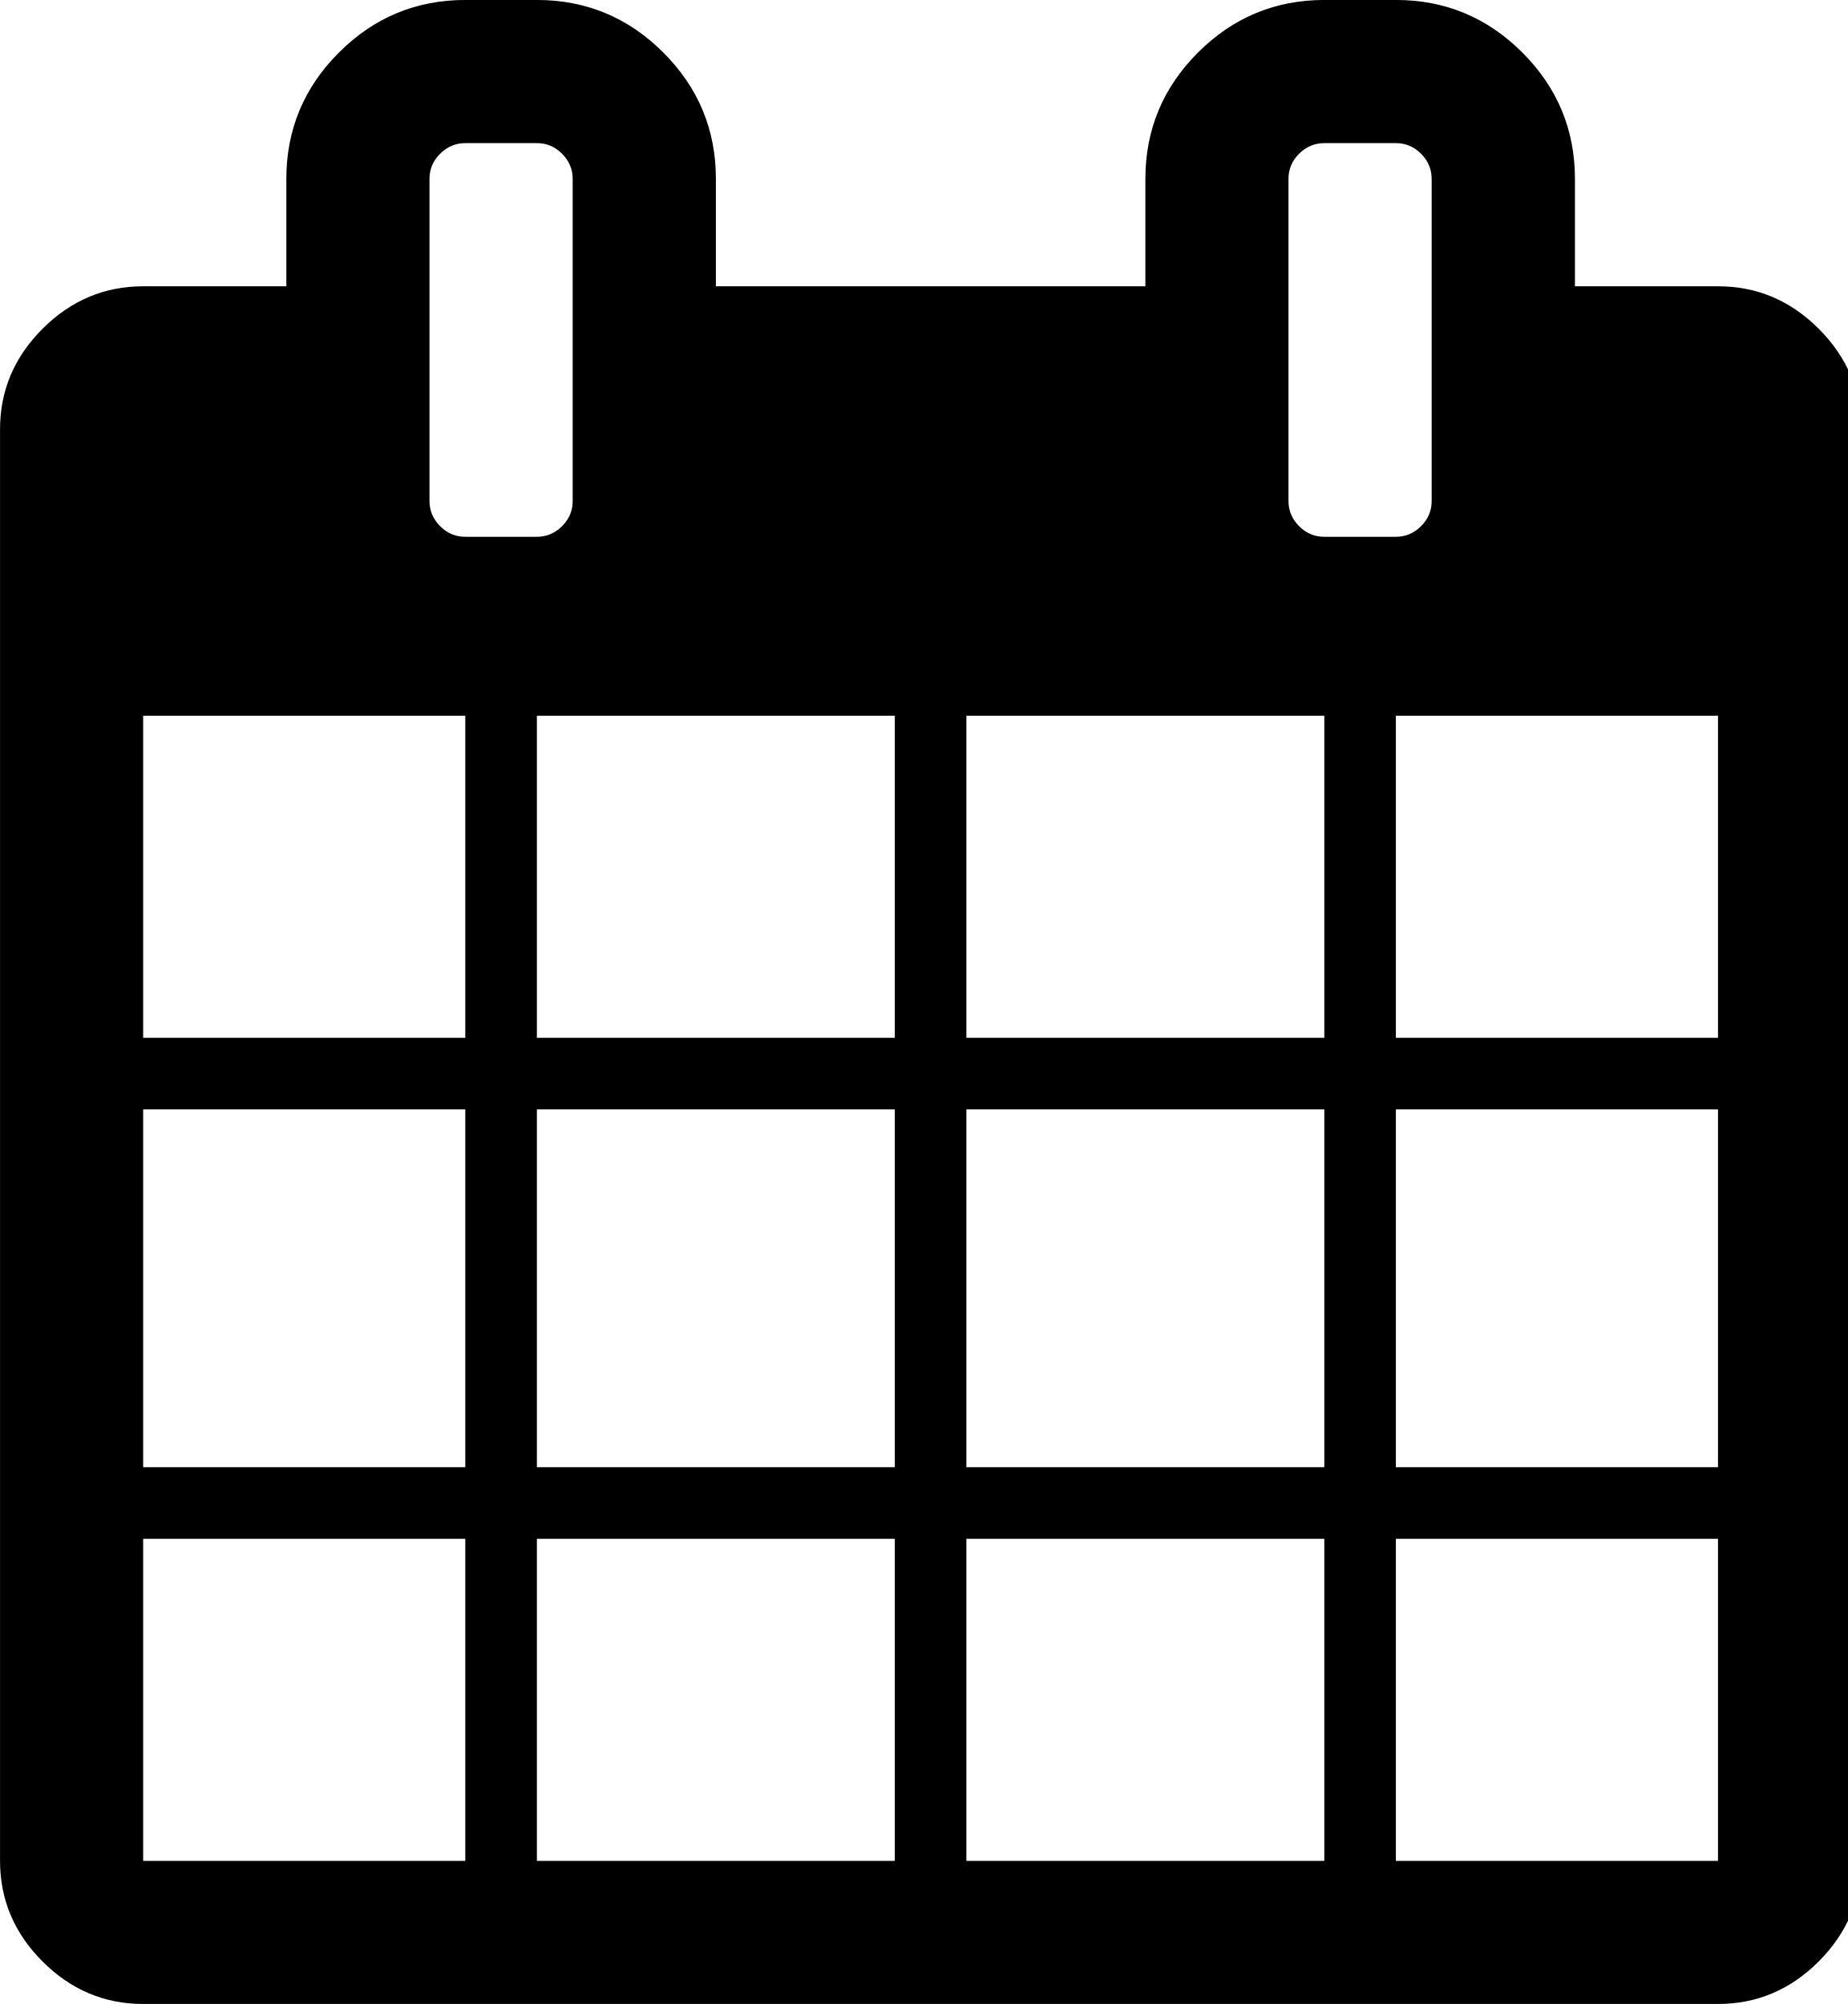
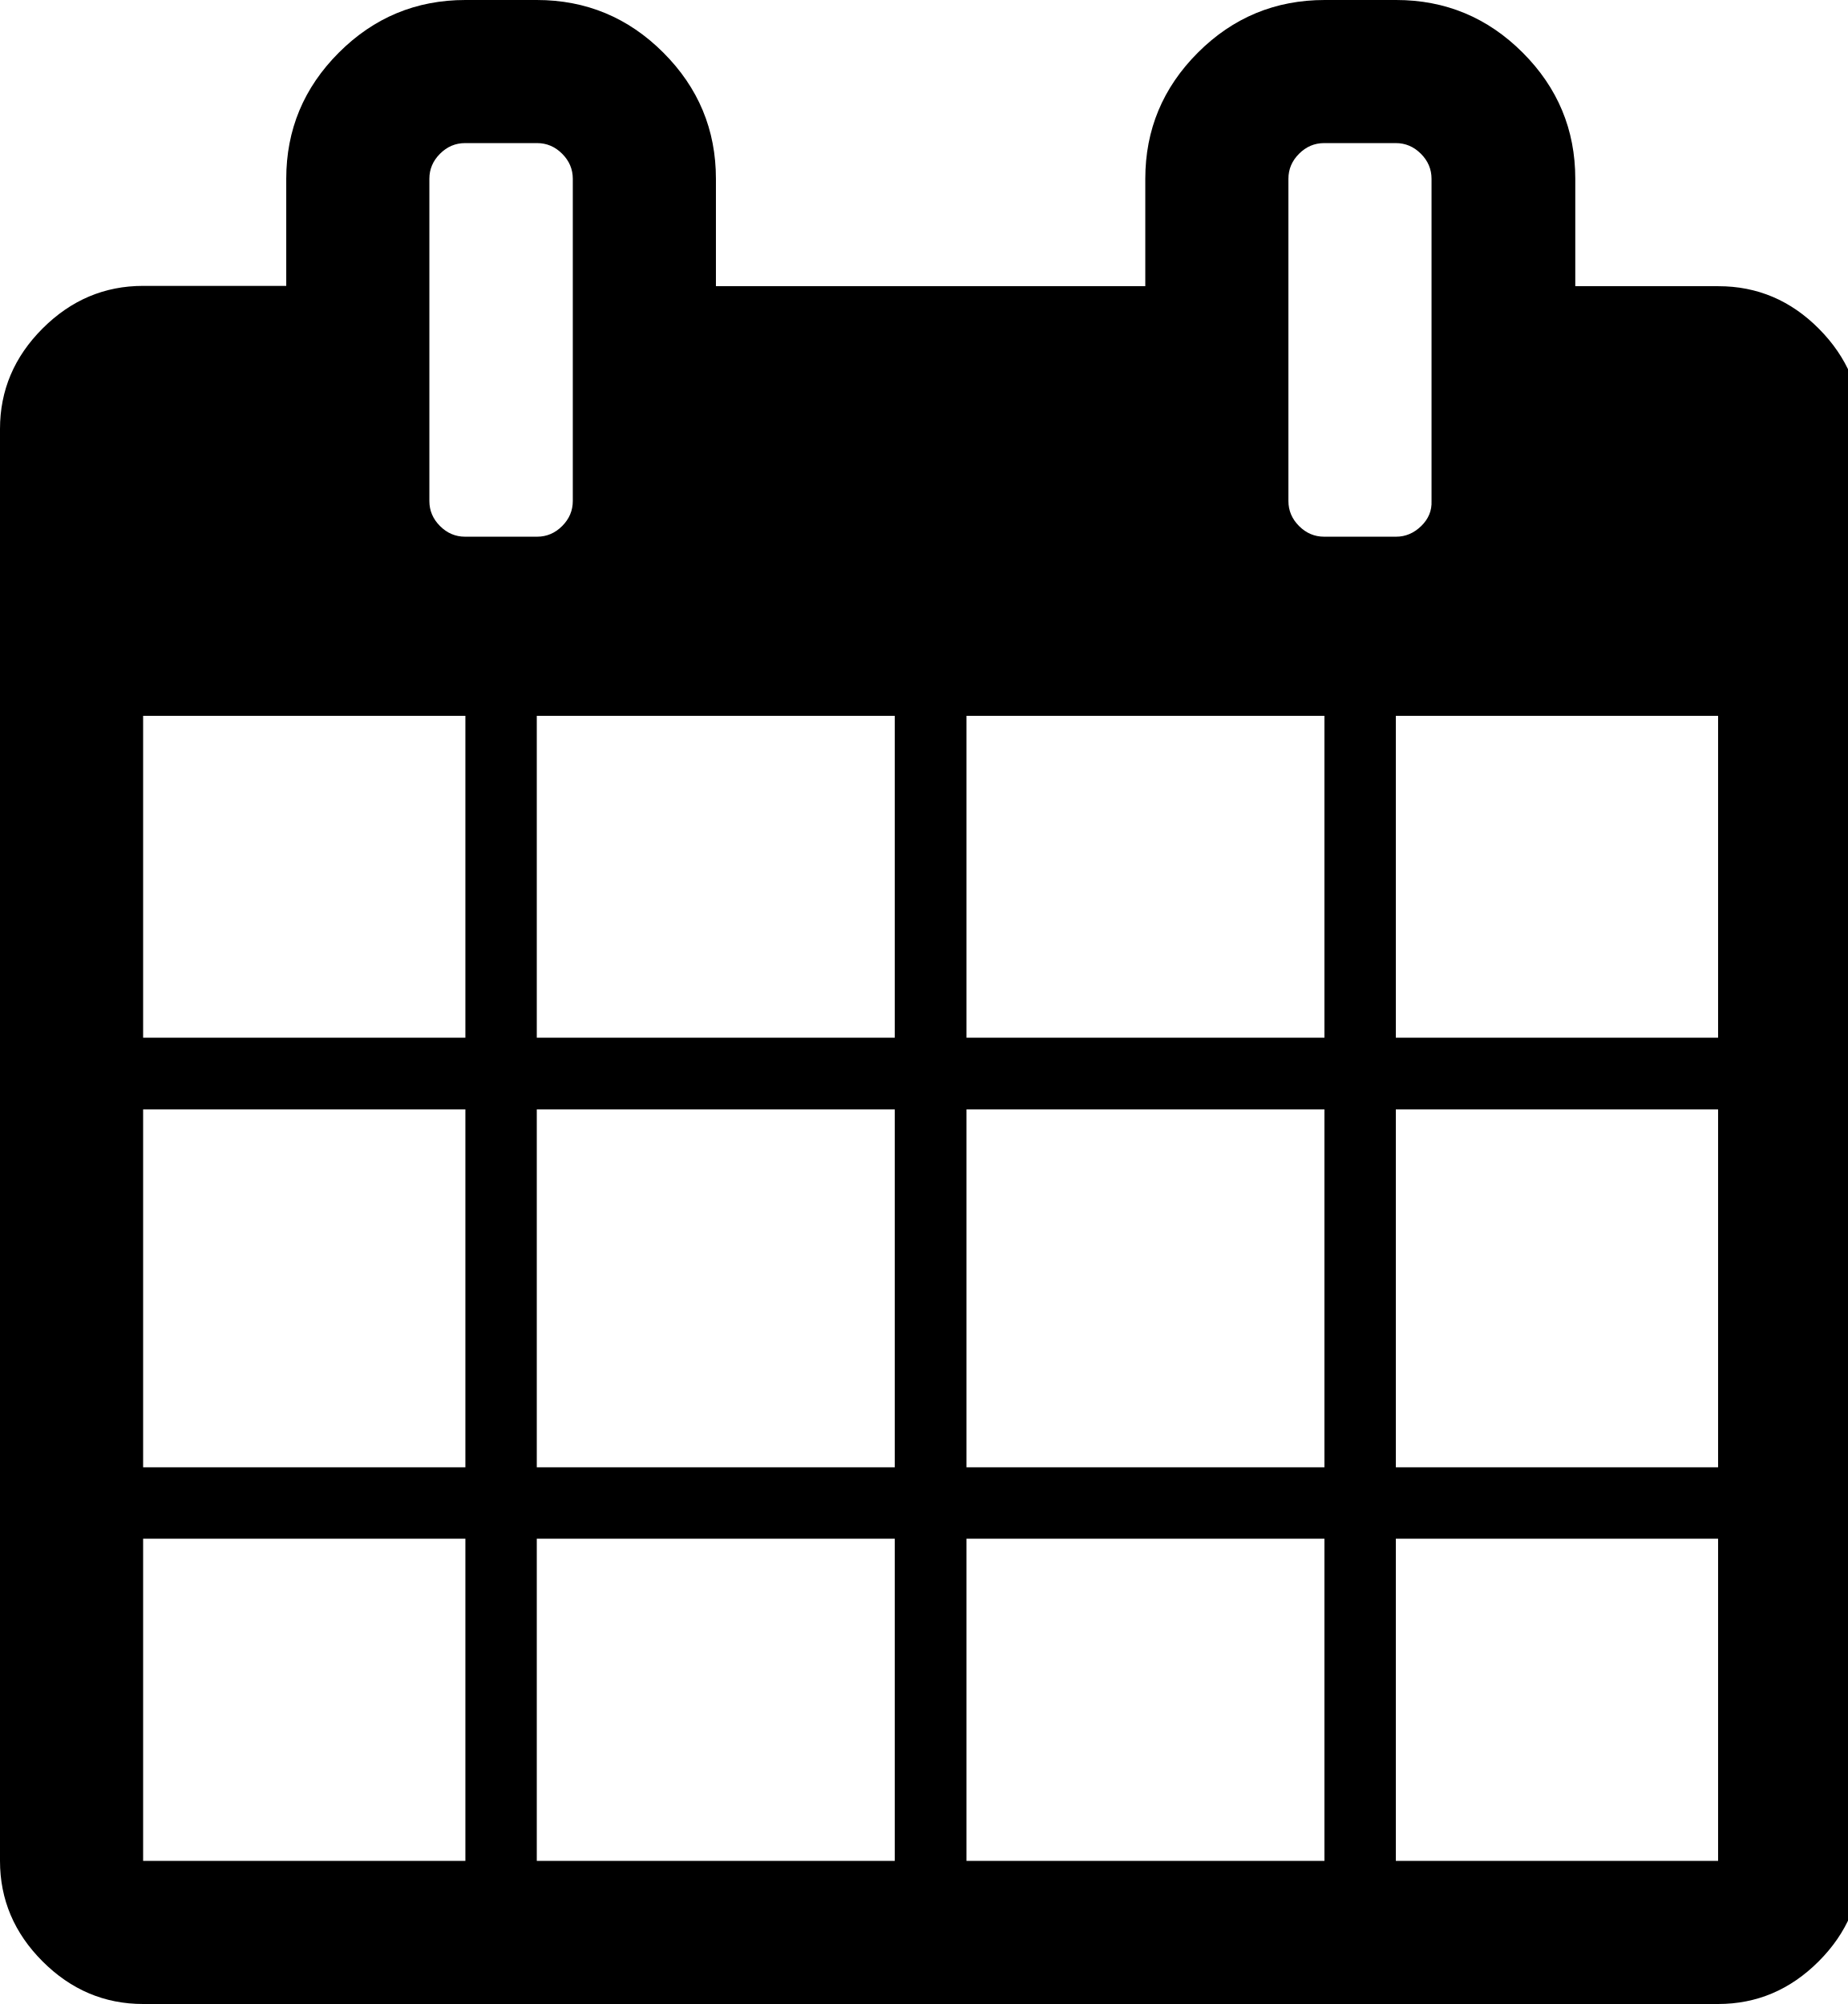
- <svg xmlns="http://www.w3.org/2000/svg" version="1.1" width="59" height="64" viewBox="0 0 59 64">
-   <path d="M4.571 59.429h10.286v-10.286h-10.286v10.286zM17.143 59.429h11.429v-10.286h-11.429v10.286zM4.571 46.857h10.286v-11.429h-10.286v11.429zM17.143 46.857h11.429v-11.429h-11.429v11.429zM4.571 33.143h10.286v-10.286h-10.286v10.286zM30.857 59.429h11.429v-10.286h-11.429v10.286zM17.143 33.143h11.429v-10.286h-11.429v10.286zM44.571 59.429h10.286v-10.286h-10.286v10.286zM30.857 46.857h11.429v-11.429h-11.429v11.429zM18.286 16v-10.286q0-0.464-0.339-0.804t-0.804-0.339h-2.286q-0.464 0-0.804 0.339t-0.339 0.804v10.286q0 0.464 0.339 0.804t0.804 0.339h2.286q0.464 0 0.804-0.339t0.339-0.804zM44.571 46.857h10.286v-11.429h-10.286v11.429zM30.857 33.143h11.429v-10.286h-11.429v10.286zM44.571 33.143h10.286v-10.286h-10.286v10.286zM45.714 16v-10.286q0-0.464-0.339-0.804t-0.804-0.339h-2.286q-0.464 0-0.804 0.339t-0.339 0.804v10.286q0 0.464 0.339 0.804t0.804 0.339h2.286q0.464 0 0.804-0.339t0.339-0.804zM59.429 13.714v45.714q0 1.857-1.357 3.214t-3.214 1.357h-50.286q-1.857 0-3.214-1.357t-1.357-3.214v-45.714q0-1.857 1.357-3.214t3.214-1.357h4.571v-3.429q0-2.357 1.679-4.036t4.036-1.679h2.286q2.357 0 4.036 1.679t1.679 4.036v3.429h13.714v-3.429q0-2.357 1.679-4.036t4.036-1.679h2.286q2.357 0 4.036 1.679t1.679 4.036v3.429h4.571q1.857 0 3.214 1.357t1.357 3.214z" />
+ <svg xmlns="http://www.w3.org/2000/svg" width="59" height="64">
+   <path d="M4.57 59.43h10.29V49.14H4.57v10.29zm12.57 0h11.43V49.14H17.14v10.29zM4.57 46.86h10.29V35.43H4.57v11.43zm12.57 0h11.43V35.43H17.14v11.43zM4.57 33.14h10.29V22.86H4.57v10.28zm26.29 26.29h11.43V49.14H30.86v10.29zM17.14 33.14h11.43V22.86H17.14v10.28zm27.43 26.29h10.29V49.14H44.57v10.29zM30.86 46.86h11.43V35.43H30.86v11.43zM18.29 16V5.71q0-.46-.34-.8t-.8-.34h-2.3q-.46 0-.8.34t-.34.8V16q0 .46.34.8t.8.34h2.3q.46 0 .8-.34t.34-.8zm26.28 30.86h10.29V35.43H44.57v11.43zM30.86 33.14h11.43V22.86H30.86v10.28zm13.71 0h10.29V22.86H44.57v10.28zM45.71 16V5.71q0-.46-.34-.8t-.8-.34h-2.29q-.46 0-.8.34t-.34.8V16q0 .46.34.8t.8.34h2.3q.45 0 .8-.34t.33-.8zm13.72-2.29v45.72q0 1.85-1.36 3.21T54.86 64H4.57q-1.85 0-3.21-1.36T0 59.43V13.7q0-1.85 1.36-3.21t3.21-1.36h4.57V5.71q0-2.35 1.68-4.03T14.86 0h2.28q2.36 0 4.04 1.68t1.68 4.03v3.43h13.71V5.71q0-2.35 1.68-4.03T42.3 0h2.28q2.36 0 4.04 1.68t1.68 4.03v3.43h4.57q1.86 0 3.21 1.36t1.36 3.21z" />
</svg>
